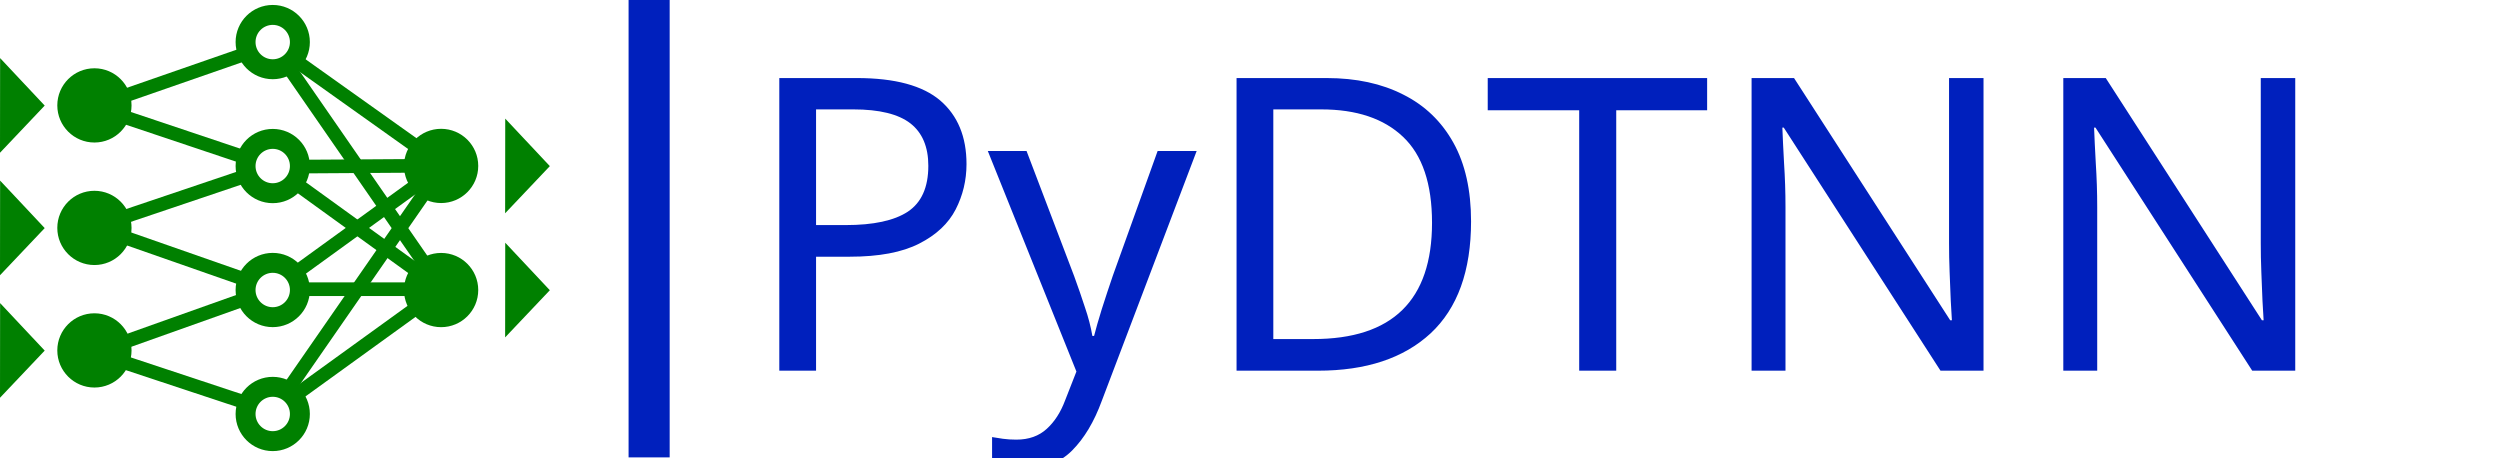
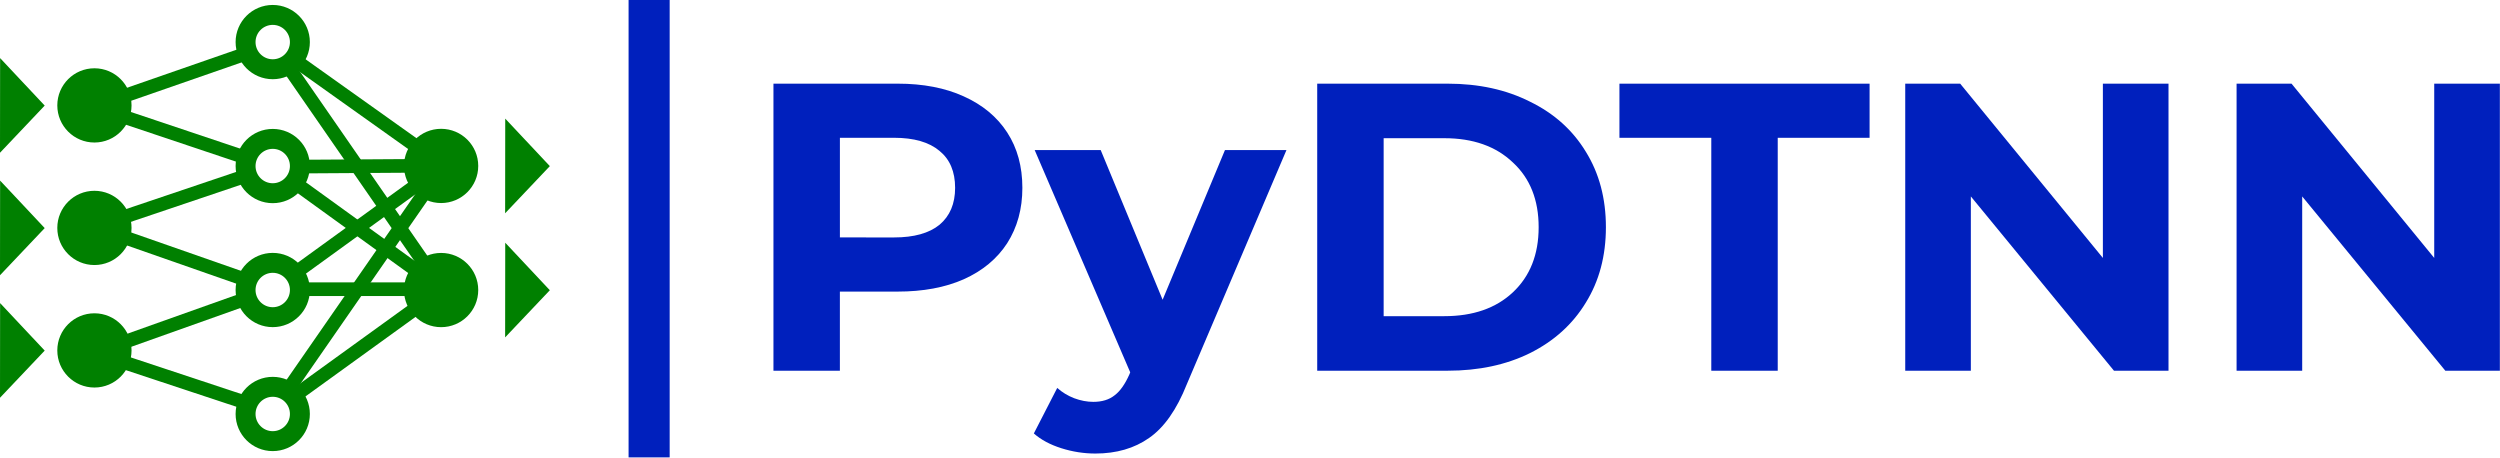
<svg xmlns="http://www.w3.org/2000/svg" xmlns:ns1="http://www.openswatchbook.org/uri/2009/osb" width="137.091mm" height="25.082mm" viewBox="0 0 137.091 25.082" version="1.1" id="svg8">
  <defs id="defs2">
    <linearGradient id="linearGradient977" ns1:paint="solid">
      <stop style="stop-color:#008000;stop-opacity:1;" offset="0" id="stop975" />
    </linearGradient>
    <linearGradient id="linearGradient941" ns1:paint="solid">
      <stop style="stop-color:#008000;stop-opacity:1;" offset="0" id="stop939" />
    </linearGradient>
  </defs>
  <g id="layer1" transform="translate(-34.81679,-22.53248)">
    <rect style="opacity:1;fill:#0020bd;fill-opacity:1;stroke:none;stroke-width:0.328;stroke-miterlimit:4;stroke-dasharray:none;stroke-opacity:1" id="rect1407" width="2.253" height="25.082" x="69.286" y="22.532" />
-     <text xml:space="preserve" style="font-size:22.487px;line-height:1.25;font-family:Montserrat;-inkscape-font-specification:Montserrat;fill:#0020bd;fill-opacity:1;stroke-width:0.562" x="75.364" y="42.861" id="text866">
-       <tspan id="tspan864" x="75.364" y="42.861" style="fill:#0020bd;fill-opacity:1;stroke-width:0.562">PyDTNN</tspan>
-     </text>
+     <g aria-label="PyDTNN" style="font-size:22.487px;line-height:1.25;font-family:Montserrat;-inkscape-font-specification:Montserrat;fill:#0020bd;fill-opacity:1;stroke-width:0.562" id="text866">
+       <path d="m 84.044,27.12 q 2.091,0 3.62,0.697 1.552,0.697 2.384,1.979 0.832,1.282 0.832,3.036 0,1.731 -0.832,3.036 -0.832,1.282 -2.384,1.979 -1.529,0.675 -3.62,0.675 h -3.171 v 4.34 h -3.643 v -15.741 z m -0.202,8.433 q 1.642,0 2.496,-0.697 0.854,-0.72 0.854,-2.024 0,-1.327 -0.854,-2.024 -0.854,-0.72 -2.496,-0.72 h -2.968 v 5.464 z" style="fill:#0020bd;fill-opacity:1;stroke-width:0.562" id="path54" />
+       <path d="m 105.361,30.763 -5.464,12.84 q -0.832,2.091 -2.069,2.946 -1.214,0.854 -2.946,0.854 -0.944,0 -1.866,-0.292 -0.922,-0.292 -1.507,-0.81 l 1.282,-2.496 q 0.405,0.36 0.922,0.562 0.54,0.202 1.057,0.202 0.72,0 1.169,-0.36 0.45,-0.337 0.81,-1.147 l 0.045,-0.112 -5.239,-12.188 h 3.62 l 3.396,8.208 3.418,-8.208 z" style="fill:#0020bd;fill-opacity:1;stroke-width:0.562" id="path56" />
+       <path d="m 107.048,27.12 h 7.151 q 2.563,0 4.52,0.989 1.979,0.967 3.058,2.743 1.102,1.776 1.102,4.138 0,2.361 -1.102,4.138 -1.079,1.776 -3.058,2.766 -1.956,0.967 -4.52,0.967 h -7.151 z m 6.971,12.75 q 2.361,0 3.755,-1.304 1.417,-1.327 1.417,-3.575 0,-2.249 -1.417,-3.553 -1.394,-1.327 -3.755,-1.327 h -3.328 v 9.759 z" style="fill:#0020bd;fill-opacity:1;stroke-width:0.562" id="path58" />
+       <path d="m 128.658,30.089 h -5.037 v -2.968 h 13.717 v 2.968 h -5.037 v 12.773 h -3.643 z" style="fill:#0020bd;fill-opacity:1;stroke-width:0.562" id="path60" />
+       <path d="m 153.73,27.12 v 15.741 h -2.991 l -7.848,-9.557 v 9.557 h -3.598 v -15.741 h 3.013 l 7.825,9.557 v -9.557 z" style="fill:#0020bd;fill-opacity:1;stroke-width:0.562" id="path62" />
+       <path d="m 171.9,27.12 v 15.741 h -2.991 l -7.848,-9.557 v 9.557 h -3.598 v -15.741 h 3.013 l 7.825,9.557 v -9.557 z" style="fill:#0020bd;fill-opacity:1;stroke-width:0.562" id="path64" />
+     </g>
  </g>
  <g id="layer2" transform="translate(-34.81679,-22.53248)">
    <g id="g884" transform="matrix(1.160113,0,0,1.160113,-6.843511,-20.46523)">
      <g id="g2839" transform="matrix(0.8897121,0,0,0.8897121,-29.66785,-9.353237)">
        <ellipse style="fill:none;fill-opacity:1;fill-rule:evenodd;stroke:#008000;stroke-width:1.059;stroke-miterlimit:4;stroke-dasharray:none;stroke-opacity:1" id="path24-01-1-6-0-9" cx="88.197" cy="60.992" rx="1.443" ry="1.443" />
        <path style="fill:#008000;fill-opacity:1;stroke:#008000;stroke-width:0.832;stroke-miterlimit:4;stroke-dasharray:none;stroke-opacity:1" id="path1083-5-0" transform="matrix(0.4244539,0,0,0.7793603,61.22006,28.78381)" d="m 29.837,39.7 0.01,-5.012 4.336,2.515 z" />
        <path style="fill:#008000;fill-opacity:1;stroke:#008000;stroke-width:0.832;stroke-miterlimit:4;stroke-dasharray:none;stroke-opacity:1" id="path1083-1-8-9" transform="matrix(0.4244539,0,0,0.7793603,61.22006,35.29226)" d="m 29.837,39.7 0.01,-5.012 4.336,2.515 z" />
        <path style="fill:#008000;fill-opacity:1;stroke:#008000;stroke-width:0.832;stroke-miterlimit:4;stroke-dasharray:none;stroke-opacity:1" id="path1083-0-3-0" transform="matrix(0.4244539,0,0,0.7793603,61.22006,41.80071)" d="m 29.837,39.7 0.01,-5.012 4.336,2.515 z" />
        <path style="fill:#008000;fill-opacity:1;stroke:#008000;stroke-width:0.832;stroke-miterlimit:4;stroke-dasharray:none;stroke-opacity:1" id="path1083-7-2-0" transform="matrix(0.4244539,0,0,0.7793603,88.05655,31.99988)" d="m 29.837,39.7 0.01,-5.012 4.336,2.515 z" />
        <path style="fill:#008000;fill-opacity:1;stroke:#008000;stroke-width:0.832;stroke-miterlimit:4;stroke-dasharray:none;stroke-opacity:1" id="path1083-9-8-0" transform="matrix(0.4244539,0,0,0.7793603,88.05655,38.59323)" d="m 29.837,39.7 0.01,-5.012 4.336,2.515 z" />
        <path id="path2182" style="fill:none;stroke:#008000;stroke-width:3.39;stroke-linecap:butt;stroke-linejoin:miter;stroke-miterlimit:4;stroke-dasharray:none;stroke-opacity:1" d="m 185.243,99.941 -37.812,-12.527 37.891,-13.482" transform="matrix(0.2139595,0,0,0.2139595,47.18821,52.20046)" />
        <path id="path2643" style="fill:none;stroke:#008000;stroke-width:3.39;stroke-linecap:butt;stroke-linejoin:miter;stroke-miterlimit:4;stroke-dasharray:none;stroke-opacity:1" d="M 234.021,40.997 195.603,96.408" transform="matrix(0.2139595,0,0,0.2139595,47.18821,52.20046)" />
        <path id="path2631" style="fill:none;stroke:#008000;stroke-width:3.39;stroke-linecap:butt;stroke-linejoin:miter;stroke-miterlimit:4;stroke-dasharray:none;stroke-opacity:1" d="M 233.75,71.67 197.447,97.902" transform="matrix(0.2139595,0,0,0.2139595,47.18821,52.20046)" />
        <path id="path2550" style="fill:none;stroke:#008000;stroke-width:3.39;stroke-linecap:butt;stroke-linejoin:miter;stroke-miterlimit:4;stroke-dasharray:none;stroke-opacity:1" d="M 233.75,71.67 197.268,45.309" transform="matrix(0.2139595,0,0,0.2139595,47.18821,52.20046)" />
        <path id="path2174" style="fill:none;stroke:#008000;stroke-width:3.39;stroke-linecap:butt;stroke-linejoin:miter;stroke-miterlimit:4;stroke-dasharray:none;stroke-opacity:1" d="m 198.419,71.67 35.331,2e-6" transform="matrix(0.2139595,0,0,0.2139595,47.18821,52.20046)" />
        <path id="path2170" style="fill:none;stroke:#008000;stroke-width:3.39;stroke-linecap:butt;stroke-linejoin:miter;stroke-miterlimit:4;stroke-dasharray:none;stroke-opacity:1" d="m 195.467,16.345 38.283,55.325" transform="matrix(0.2139595,0,0,0.2139595,47.18821,52.20046)" />
        <path id="path2168" style="fill:none;stroke:#008000;stroke-width:3.39;stroke-linecap:butt;stroke-linejoin:miter;stroke-miterlimit:4;stroke-dasharray:none;stroke-opacity:1" d="m 198.576,41.224 35.445,-0.227" transform="matrix(0.2139595,0,0,0.2139595,47.18821,52.20046)" />
        <path id="path2594" style="fill:none;stroke:#008000;stroke-width:3.39;stroke-linecap:butt;stroke-linejoin:miter;stroke-miterlimit:4;stroke-dasharray:none;stroke-opacity:1" d="M 185.31,69.444 147.43,56.2 185.424,43.378" transform="matrix(0.2139595,0,0,0.2139595,47.18821,52.20046)" />
        <path id="path2164" style="fill:none;stroke:#008000;stroke-width:3.39;stroke-linecap:butt;stroke-linejoin:miter;stroke-miterlimit:4;stroke-dasharray:none;stroke-opacity:1" d="m 197.18,14.782 36.842,26.214 -36.885,26.719" transform="matrix(0.2139595,0,0,0.2139595,47.18821,52.20046)" />
        <path id="path2444" style="fill:none;stroke:#008000;stroke-width:3.39;stroke-linecap:butt;stroke-linejoin:miter;stroke-miterlimit:4;stroke-dasharray:none;stroke-opacity:1" d="M 185.112,39.067 147.159,26.339 185.34,13.068" transform="matrix(0.2139595,0,0,0.2139595,47.18821,52.20046)" />
        <circle style="fill:#008000;fill-rule:evenodd;stroke-width:0.113" id="path24-3-6" cx="78.724" cy="64.279" r="1.972" />
        <circle style="fill:#008000;fill-rule:evenodd;stroke-width:0.113" id="path24-0-3-8" cx="78.724" cy="70.787" r="1.972" />
        <circle style="fill:#008000;fill-rule:evenodd;stroke-width:0.113" id="path24-01-6-2" cx="78.724" cy="57.77" r="1.972" />
        <circle style="fill:#008000;fill-rule:evenodd;stroke-width:0.113" id="path24-7-4-1" cx="97.143" cy="67.58" r="1.972" />
        <circle style="fill:#008000;fill-rule:evenodd;stroke-width:0.113" id="path24-01-7-5-1" cx="97.143" cy="60.986" r="1.972" />
        <ellipse style="fill:none;fill-opacity:1;fill-rule:evenodd;stroke:#008000;stroke-width:1.059;stroke-miterlimit:4;stroke-dasharray:none;stroke-opacity:1" id="path24-01-1-6-0-0" cx="88.197" cy="67.578" rx="1.443" ry="1.443" />
        <ellipse style="fill:none;fill-opacity:1;fill-rule:evenodd;stroke:#008000;stroke-width:1.059;stroke-miterlimit:4;stroke-dasharray:none;stroke-opacity:1" id="path24-01-1-1-4" cx="88.197" cy="54.406" rx="1.443" ry="1.443" />
        <ellipse style="fill:none;fill-opacity:1;fill-rule:evenodd;stroke:#008000;stroke-width:1.059;stroke-miterlimit:4;stroke-dasharray:none;stroke-opacity:1" id="path24-01-1-6-0-3" cx="88.197" cy="74.164" rx="1.443" ry="1.443" />
      </g>
    </g>
  </g>
</svg>
